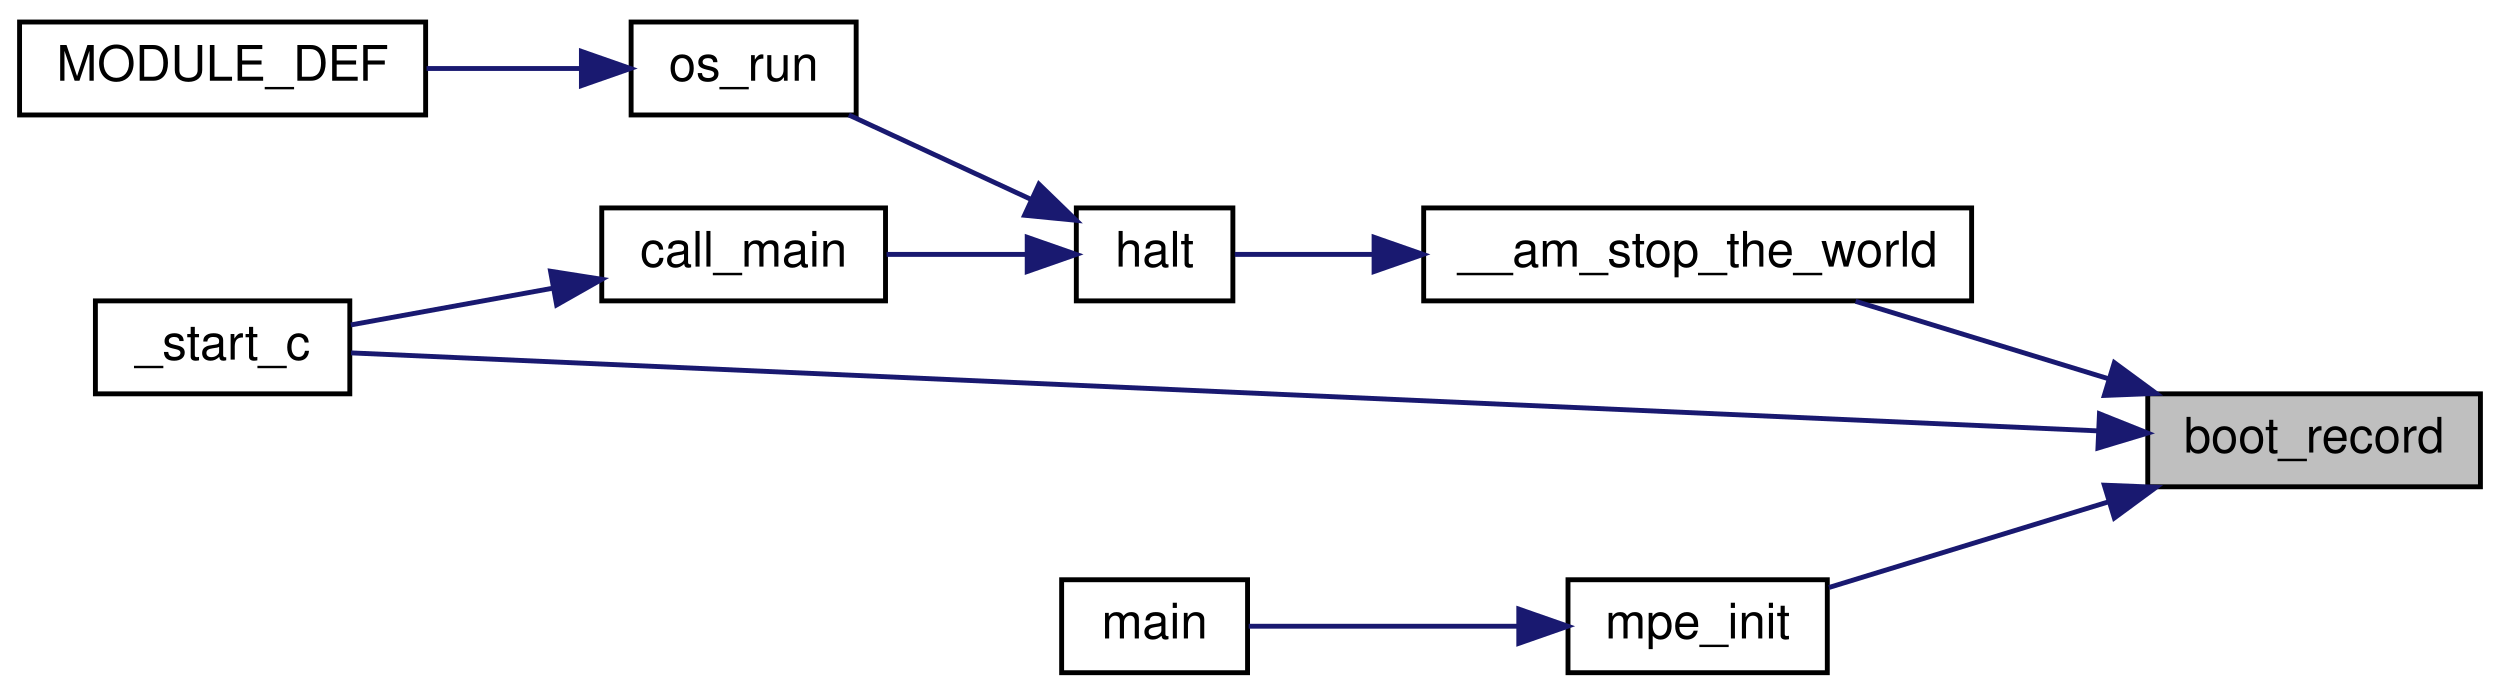
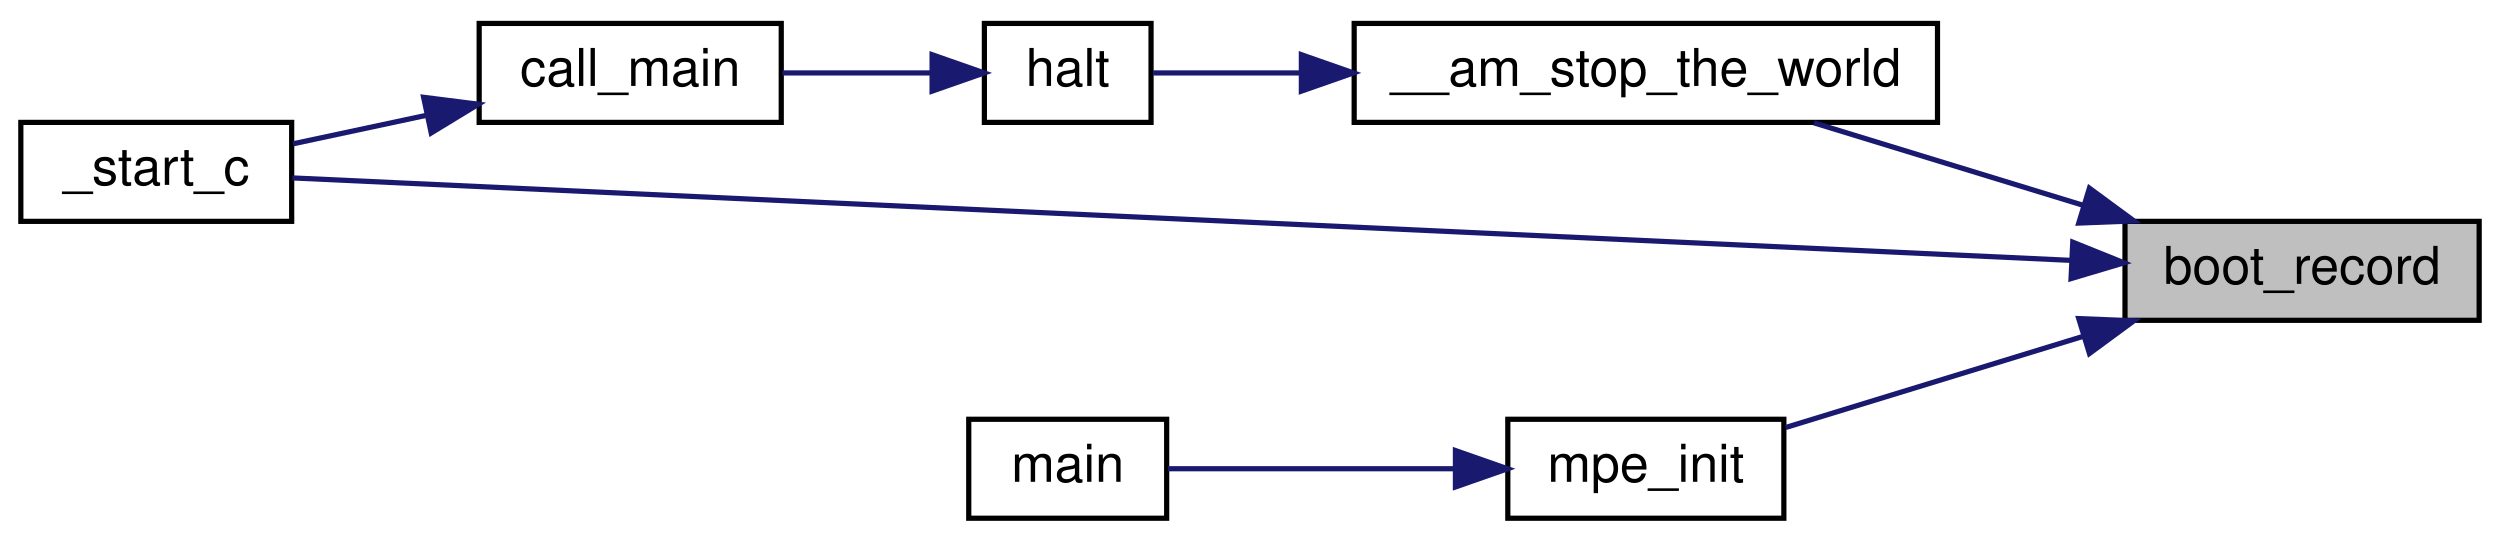
- <svg xmlns="http://www.w3.org/2000/svg" xmlns:xlink="http://www.w3.org/1999/xlink" width="511pt" height="142pt" viewBox="0.00 0.00 511.00 142.00">
-   <g id="graph0" class="graph" transform="scale(1 1) rotate(0) translate(4 138)">
+ <svg xmlns="http://www.w3.org/2000/svg" xmlns:xlink="http://www.w3.org/1999/xlink" width="480pt" height="104pt" viewBox="0.00 0.00 480.00 104.00">
+   <g id="graph0" class="graph" transform="scale(1 1) rotate(0) translate(4 100)">
    <g id="node1" class="node">
      <g id="a_node1">
        <a xlink:title=" ">
-           <polygon fill="#bfbfbf" stroke="black" points="435,-38.5 435,-57.5 503,-57.5 503,-38.5 435,-38.5" />
-           <text text-anchor="middle" x="469" y="-45.5" font-family="Helvetica,sans-Serif" font-size="10.00">boot_record</text>
+           <polygon fill="#bfbfbf" stroke="black" points="404,-38.5 404,-57.5 472,-57.5 472,-38.5 404,-38.5" />
+           <text text-anchor="middle" x="438" y="-45.5" font-family="Helvetica,sans-Serif" font-size="10.00">boot_record</text>
        </a>
      </g>
    </g>
    <g id="node2" class="node">
      <g id="a_node2">
        <a xlink:href="mpe_8c.html#a0a540532023afb1f31b6f21ce053483b" target="_top" xlink:title=" ">
-           <polygon fill="none" stroke="black" points="287,-76.5 287,-95.5 399,-95.5 399,-76.5 287,-76.5" />
-           <text text-anchor="middle" x="343" y="-83.5" font-family="Helvetica,sans-Serif" font-size="10.00">__am_stop_the_world</text>
+           <polygon fill="none" stroke="black" points="256,-76.5 256,-95.5 368,-95.5 368,-76.5 256,-76.5" />
+           <text text-anchor="middle" x="312" y="-83.5" font-family="Helvetica,sans-Serif" font-size="10.00">__am_stop_the_world</text>
        </a>
      </g>
    </g>
    <g id="edge1" class="edge">
-       <path fill="none" stroke="midnightblue" d="M427.1,-60.54C410.23,-65.7 390.99,-71.6 375.28,-76.41" />
-       <polygon fill="midnightblue" stroke="midnightblue" points="428.17,-63.87 436.71,-57.59 426.12,-57.17 428.17,-63.87" />
+       <path fill="none" stroke="midnightblue" d="M396.1,-60.54C379.23,-65.7 359.99,-71.6 344.28,-76.41" />
+       <polygon fill="midnightblue" stroke="midnightblue" points="397.17,-63.87 405.71,-57.59 395.12,-57.17 397.17,-63.87" />
    </g>
    <g id="node5" class="node">
      <g id="a_node5">
        <a xlink:href="trm_8c.html#a54a85aeee6f6a8ef875d4cca663f9fd8" target="_top" xlink:title=" ">
-           <polygon fill="none" stroke="black" points="15.5,-57.5 15.5,-76.5 67.5,-76.5 67.5,-57.5 15.5,-57.5" />
-           <text text-anchor="middle" x="41.5" y="-64.5" font-family="Helvetica,sans-Serif" font-size="10.00">_start_c</text>
+           <polygon fill="none" stroke="black" points="0,-57.5 0,-76.5 52,-76.5 52,-57.5 0,-57.5" />
+           <text text-anchor="middle" x="26" y="-64.5" font-family="Helvetica,sans-Serif" font-size="10.00">_start_c</text>
+         </a>
+       </g>
+     </g>
+     <g id="edge5" class="edge">
+       <path fill="none" stroke="midnightblue" d="M393.64,-50.01C308.12,-53.97 120.08,-62.69 52.13,-65.84" />
+       <polygon fill="midnightblue" stroke="midnightblue" points="393.97,-53.5 403.8,-49.54 393.64,-46.51 393.97,-53.5" />
+     </g>
+     <g id="node6" class="node">
+       <g id="a_node6">
+         <a xlink:href="mpe_8c.html#a2e4a724e2d067425ff3fd49bc0bf42e1" target="_top" xlink:title=" ">
+           <polygon fill="none" stroke="black" points="285.5,-0.5 285.5,-19.5 338.5,-19.5 338.5,-0.5 285.5,-0.5" />
+           <text text-anchor="middle" x="312" y="-7.5" font-family="Helvetica,sans-Serif" font-size="10.00">mpe_init</text>
+         </a>
+       </g>
+     </g>
+     <g id="edge6" class="edge">
+       <path fill="none" stroke="midnightblue" d="M395.89,-35.4C377.07,-29.63 355.33,-22.97 338.84,-17.92" />
+       <polygon fill="midnightblue" stroke="midnightblue" points="395.12,-38.83 405.71,-38.41 397.17,-32.13 395.12,-38.83" />
+     </g>
+     <g id="node3" class="node">
+       <g id="a_node3">
+         <a xlink:href="trm_8c.html#a483cb97188e557c3c68d3a1572c2cc92" target="_top" xlink:title=" ">
+           <polygon fill="none" stroke="black" points="185,-76.5 185,-95.5 217,-95.5 217,-76.5 185,-76.5" />
+           <text text-anchor="middle" x="201" y="-83.5" font-family="Helvetica,sans-Serif" font-size="10.00">halt</text>
+         </a>
+       </g>
+     </g>
+     <g id="edge2" class="edge">
+       <path fill="none" stroke="midnightblue" d="M245.64,-86C235.11,-86 225.14,-86 217.4,-86" />
+       <polygon fill="midnightblue" stroke="midnightblue" points="245.86,-89.5 255.86,-86 245.86,-82.5 245.86,-89.5" />
+     </g>
+     <g id="node4" class="node">
+       <g id="a_node4">
+         <a xlink:href="trm_8c.html#a12a49ff4d3a586b2315e292c5da3df7e" target="_top" xlink:title=" ">
+           <polygon fill="none" stroke="black" points="88,-76.5 88,-95.5 146,-95.5 146,-76.5 88,-76.5" />
+           <text text-anchor="middle" x="117" y="-83.5" font-family="Helvetica,sans-Serif" font-size="10.00">call_main</text>
+         </a>
+       </g>
+     </g>
+     <g id="edge3" class="edge">
+       <path fill="none" stroke="midnightblue" d="M174.7,-86C165.68,-86 155.46,-86 146.22,-86" />
+       <polygon fill="midnightblue" stroke="midnightblue" points="174.96,-89.5 184.96,-86 174.96,-82.5 174.96,-89.5" />
+     </g>
+     <g id="edge4" class="edge">
+       <path fill="none" stroke="midnightblue" d="M77.9,-77.87C69.24,-76.02 60.24,-74.1 52.27,-72.39" />
+       <polygon fill="midnightblue" stroke="midnightblue" points="77.33,-81.32 87.84,-79.99 78.79,-74.48 77.33,-81.32" />
+     </g>
+     <g id="node7" class="node">
+       <g id="a_node7">
+         <a xlink:href="main_8c.html#ae66f6b31b5ad750f1fe042a706a4e3d4" target="_top" xlink:title=" ">
+           <polygon fill="none" stroke="black" points="182,-0.5 182,-19.5 220,-19.5 220,-0.5 182,-0.5" />
+           <text text-anchor="middle" x="201" y="-7.5" font-family="Helvetica,sans-Serif" font-size="10.00">main</text>
        </a>
      </g>
    </g>
    <g id="edge7" class="edge">
-       <path fill="none" stroke="midnightblue" d="M424.77,-49.93C336.51,-53.87 138.04,-62.73 67.76,-65.87" />
-       <polygon fill="midnightblue" stroke="midnightblue" points="425.13,-53.42 434.97,-49.48 424.82,-46.42 425.13,-53.42" />
-     </g>
-     <g id="node8" class="node">
-       <g id="a_node8">
-         <a xlink:href="mpe_8c.html#a2e4a724e2d067425ff3fd49bc0bf42e1" target="_top" xlink:title=" ">
-           <polygon fill="none" stroke="black" points="316.5,-0.5 316.5,-19.5 369.5,-19.5 369.5,-0.5 316.5,-0.5" />
-           <text text-anchor="middle" x="343" y="-7.5" font-family="Helvetica,sans-Serif" font-size="10.00">mpe_init</text>
-         </a>
-       </g>
-     </g>
-     <g id="edge8" class="edge">
-       <path fill="none" stroke="midnightblue" d="M426.89,-35.4C408.07,-29.63 386.33,-22.97 369.84,-17.92" />
-       <polygon fill="midnightblue" stroke="midnightblue" points="426.12,-38.83 436.71,-38.41 428.17,-32.13 426.12,-38.83" />
-     </g>
-     <g id="node3" class="node">
-       <g id="a_node3">
-         <a xlink:href="trm_8c.html#a483cb97188e557c3c68d3a1572c2cc92" target="_top" xlink:title=" ">
-           <polygon fill="none" stroke="black" points="216,-76.5 216,-95.5 248,-95.5 248,-76.5 216,-76.5" />
-           <text text-anchor="middle" x="232" y="-83.5" font-family="Helvetica,sans-Serif" font-size="10.00">halt</text>
-         </a>
-       </g>
-     </g>
-     <g id="edge2" class="edge">
-       <path fill="none" stroke="midnightblue" d="M276.64,-86C266.11,-86 256.14,-86 248.4,-86" />
-       <polygon fill="midnightblue" stroke="midnightblue" points="276.86,-89.5 286.86,-86 276.86,-82.5 276.86,-89.5" />
-     </g>
-     <g id="node4" class="node">
-       <g id="a_node4">
-         <a xlink:href="trm_8c.html#a12a49ff4d3a586b2315e292c5da3df7e" target="_top" xlink:title=" ">
-           <polygon fill="none" stroke="black" points="119,-76.5 119,-95.5 177,-95.5 177,-76.5 119,-76.5" />
-           <text text-anchor="middle" x="148" y="-83.5" font-family="Helvetica,sans-Serif" font-size="10.00">call_main</text>
-         </a>
-       </g>
-     </g>
-     <g id="edge3" class="edge">
-       <path fill="none" stroke="midnightblue" d="M205.7,-86C196.68,-86 186.46,-86 177.22,-86" />
-       <polygon fill="midnightblue" stroke="midnightblue" points="205.96,-89.5 215.96,-86 205.96,-82.5 205.96,-89.5" />
-     </g>
-     <g id="node6" class="node">
-       <g id="a_node6">
-         <a xlink:href="os_8c.html#a5f9cb32664e017ca15c49ec66e5342e4" target="_top" xlink:title=" ">
-           <polygon fill="none" stroke="black" points="125,-114.5 125,-133.5 171,-133.5 171,-114.5 125,-114.5" />
-           <text text-anchor="middle" x="148" y="-121.5" font-family="Helvetica,sans-Serif" font-size="10.00">os_run</text>
-         </a>
-       </g>
-     </g>
-     <g id="edge5" class="edge">
-       <path fill="none" stroke="midnightblue" d="M206.66,-97.28C194.83,-102.76 180.78,-109.27 169.5,-114.5" />
-       <polygon fill="midnightblue" stroke="midnightblue" points="208.36,-100.35 215.96,-92.97 205.42,-94 208.36,-100.35" />
-     </g>
-     <g id="edge4" class="edge">
-       <path fill="none" stroke="midnightblue" d="M108.86,-79.07C95.16,-76.57 80.05,-73.83 67.72,-71.59" />
-       <polygon fill="midnightblue" stroke="midnightblue" points="108.53,-82.56 119,-80.91 109.78,-75.68 108.53,-82.56" />
-     </g>
-     <g id="node7" class="node">
-       <g id="a_node7">
-         <a xlink:href="os_8c.html#aafec7046aa50c914df86d0d22d4fc1d1" target="_top" xlink:title=" ">
-           <polygon fill="none" stroke="black" points="0,-114.5 0,-133.5 83,-133.5 83,-114.5 0,-114.5" />
-           <text text-anchor="middle" x="41.5" y="-121.5" font-family="Helvetica,sans-Serif" font-size="10.00">MODULE_DEF</text>
-         </a>
-       </g>
-     </g>
-     <g id="edge6" class="edge">
-       <path fill="none" stroke="midnightblue" d="M114.59,-124C104.66,-124 93.6,-124 83.19,-124" />
-       <polygon fill="midnightblue" stroke="midnightblue" points="114.84,-127.5 124.84,-124 114.84,-120.5 114.84,-127.5" />
-     </g>
-     <g id="node9" class="node">
-       <g id="a_node9">
-         <a xlink:href="main_8c.html#ae66f6b31b5ad750f1fe042a706a4e3d4" target="_top" xlink:title=" ">
-           <polygon fill="none" stroke="black" points="213,-0.5 213,-19.5 251,-19.5 251,-0.5 213,-0.5" />
-           <text text-anchor="middle" x="232" y="-7.5" font-family="Helvetica,sans-Serif" font-size="10.00">main</text>
-         </a>
-       </g>
-     </g>
-     <g id="edge9" class="edge">
-       <path fill="none" stroke="midnightblue" d="M306.34,-10C287.92,-10 266.23,-10 251.24,-10" />
-       <polygon fill="midnightblue" stroke="midnightblue" points="306.44,-13.5 316.44,-10 306.44,-6.5 306.44,-13.5" />
+       <path fill="none" stroke="midnightblue" d="M275.34,-10C256.92,-10 235.23,-10 220.24,-10" />
+       <polygon fill="midnightblue" stroke="midnightblue" points="275.44,-13.5 285.44,-10 275.44,-6.5 275.44,-13.5" />
    </g>
  </g>
</svg>
